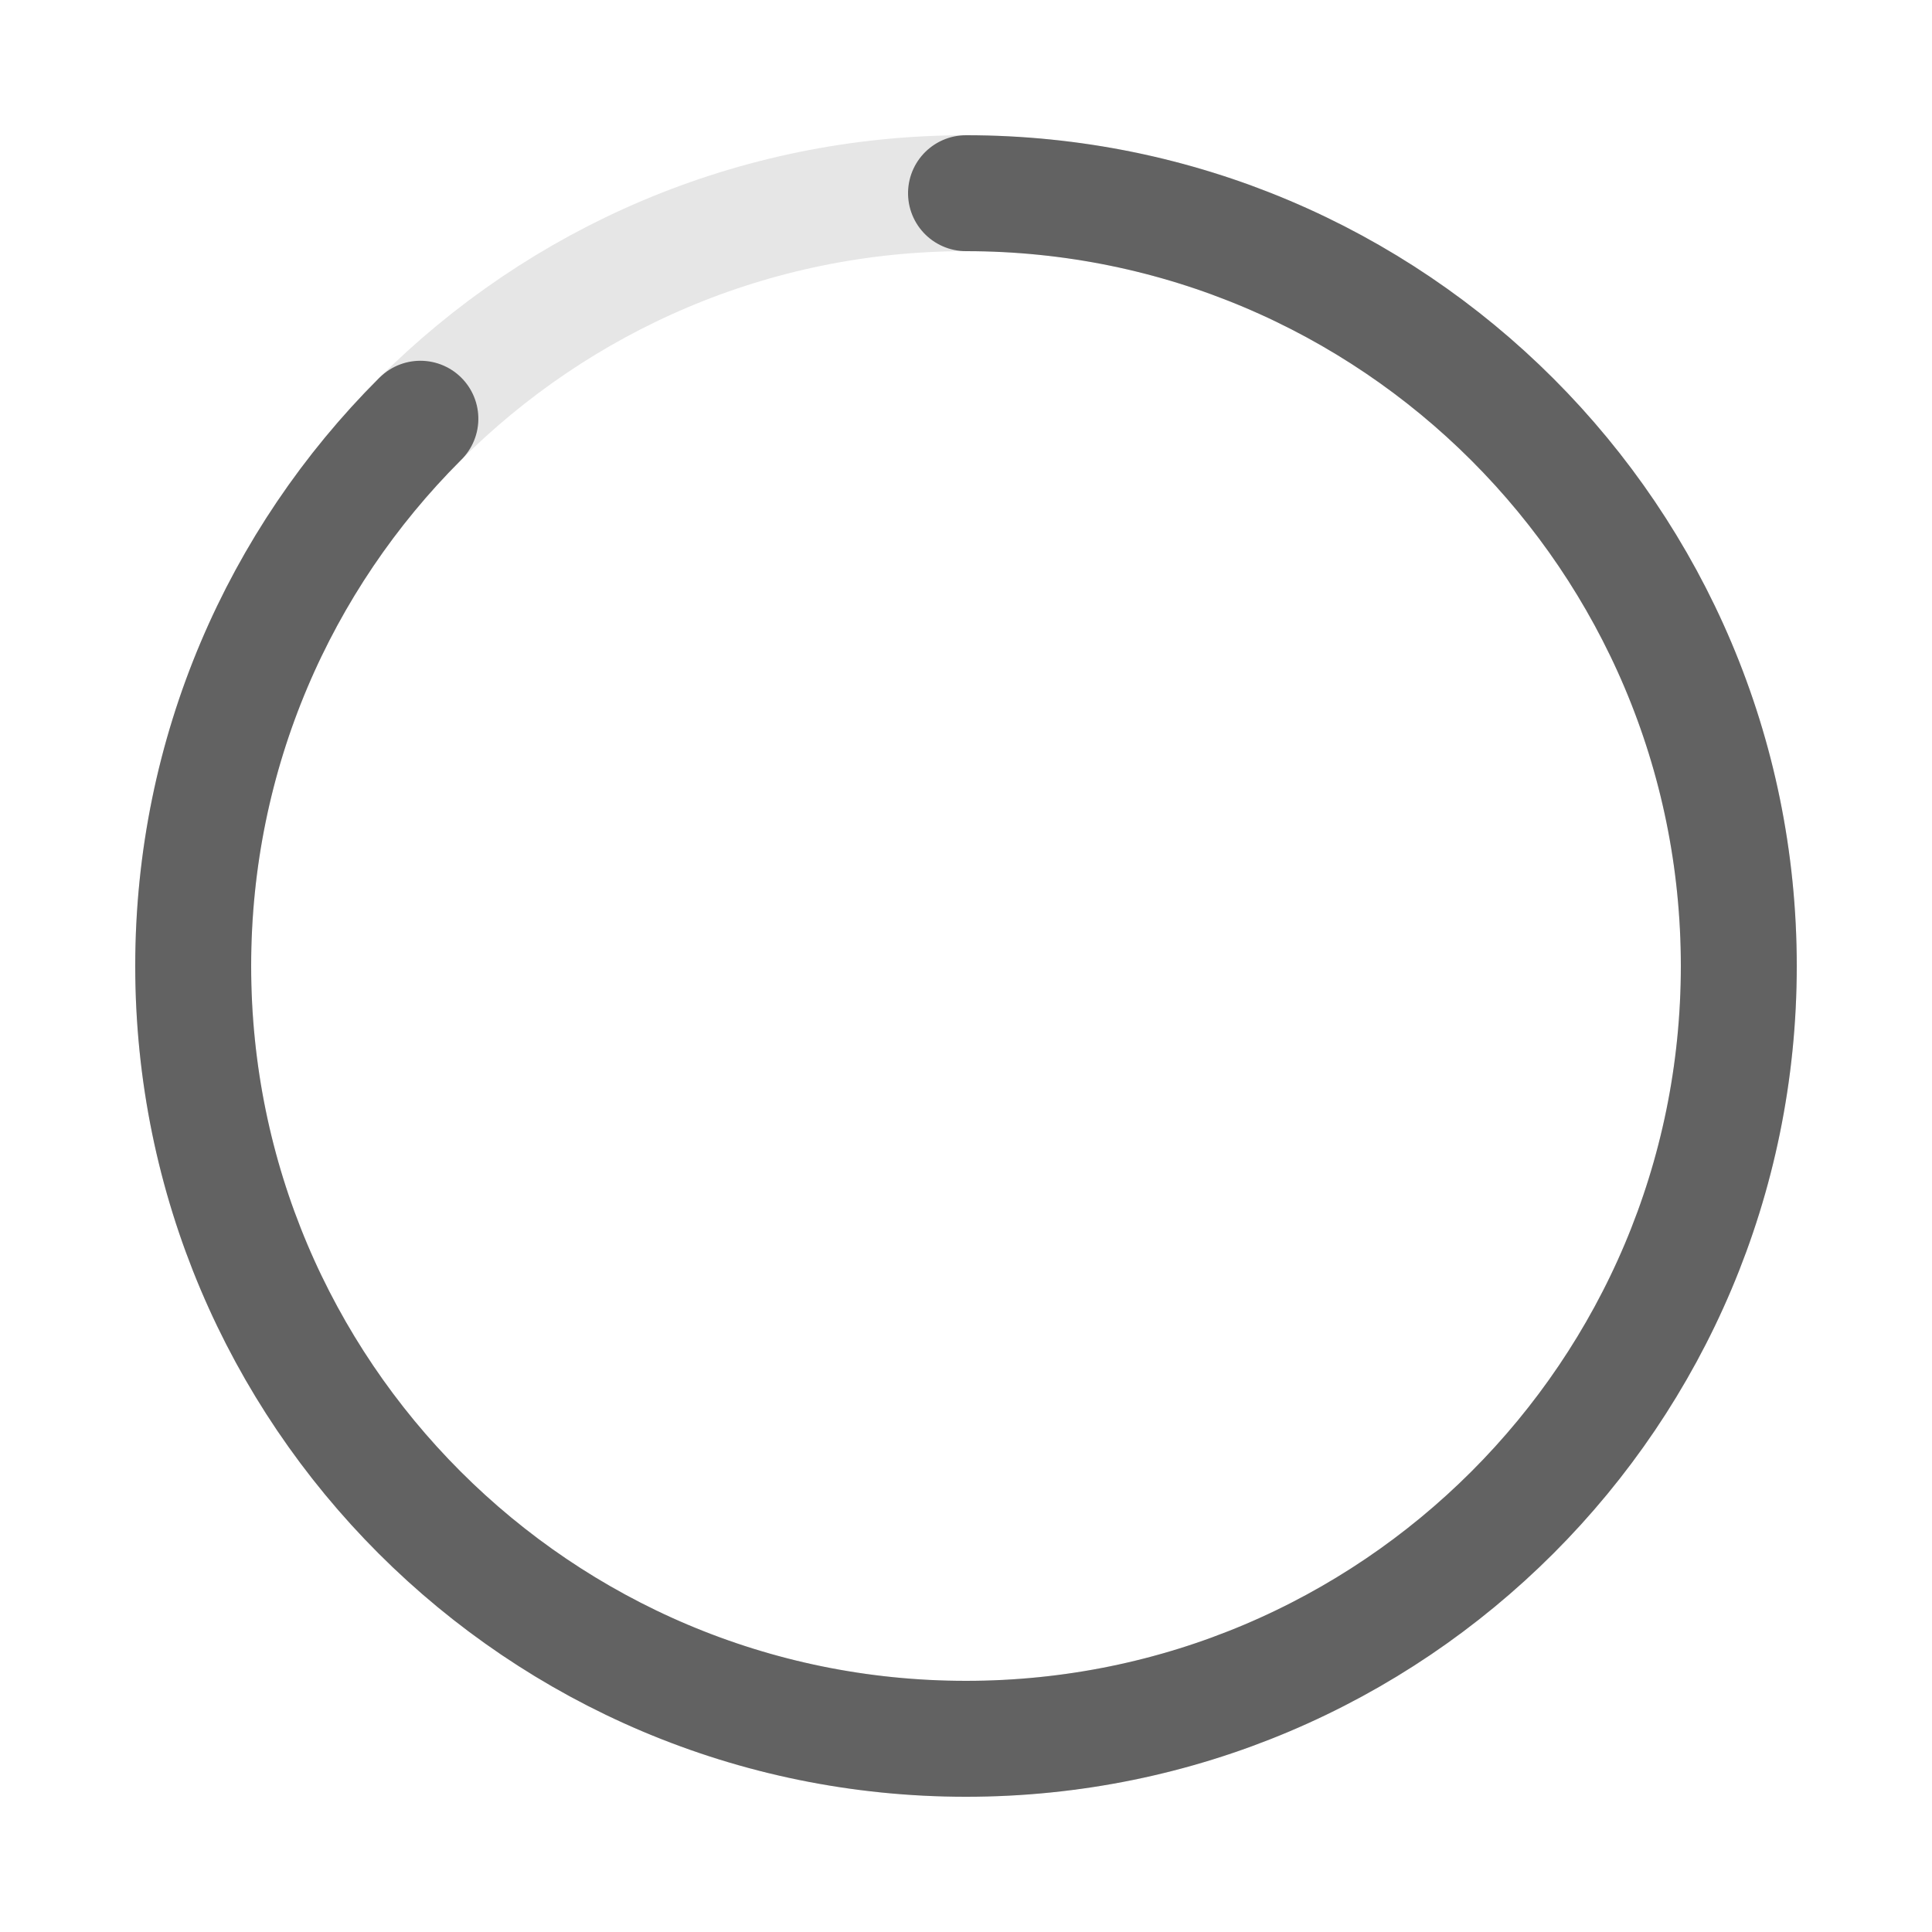
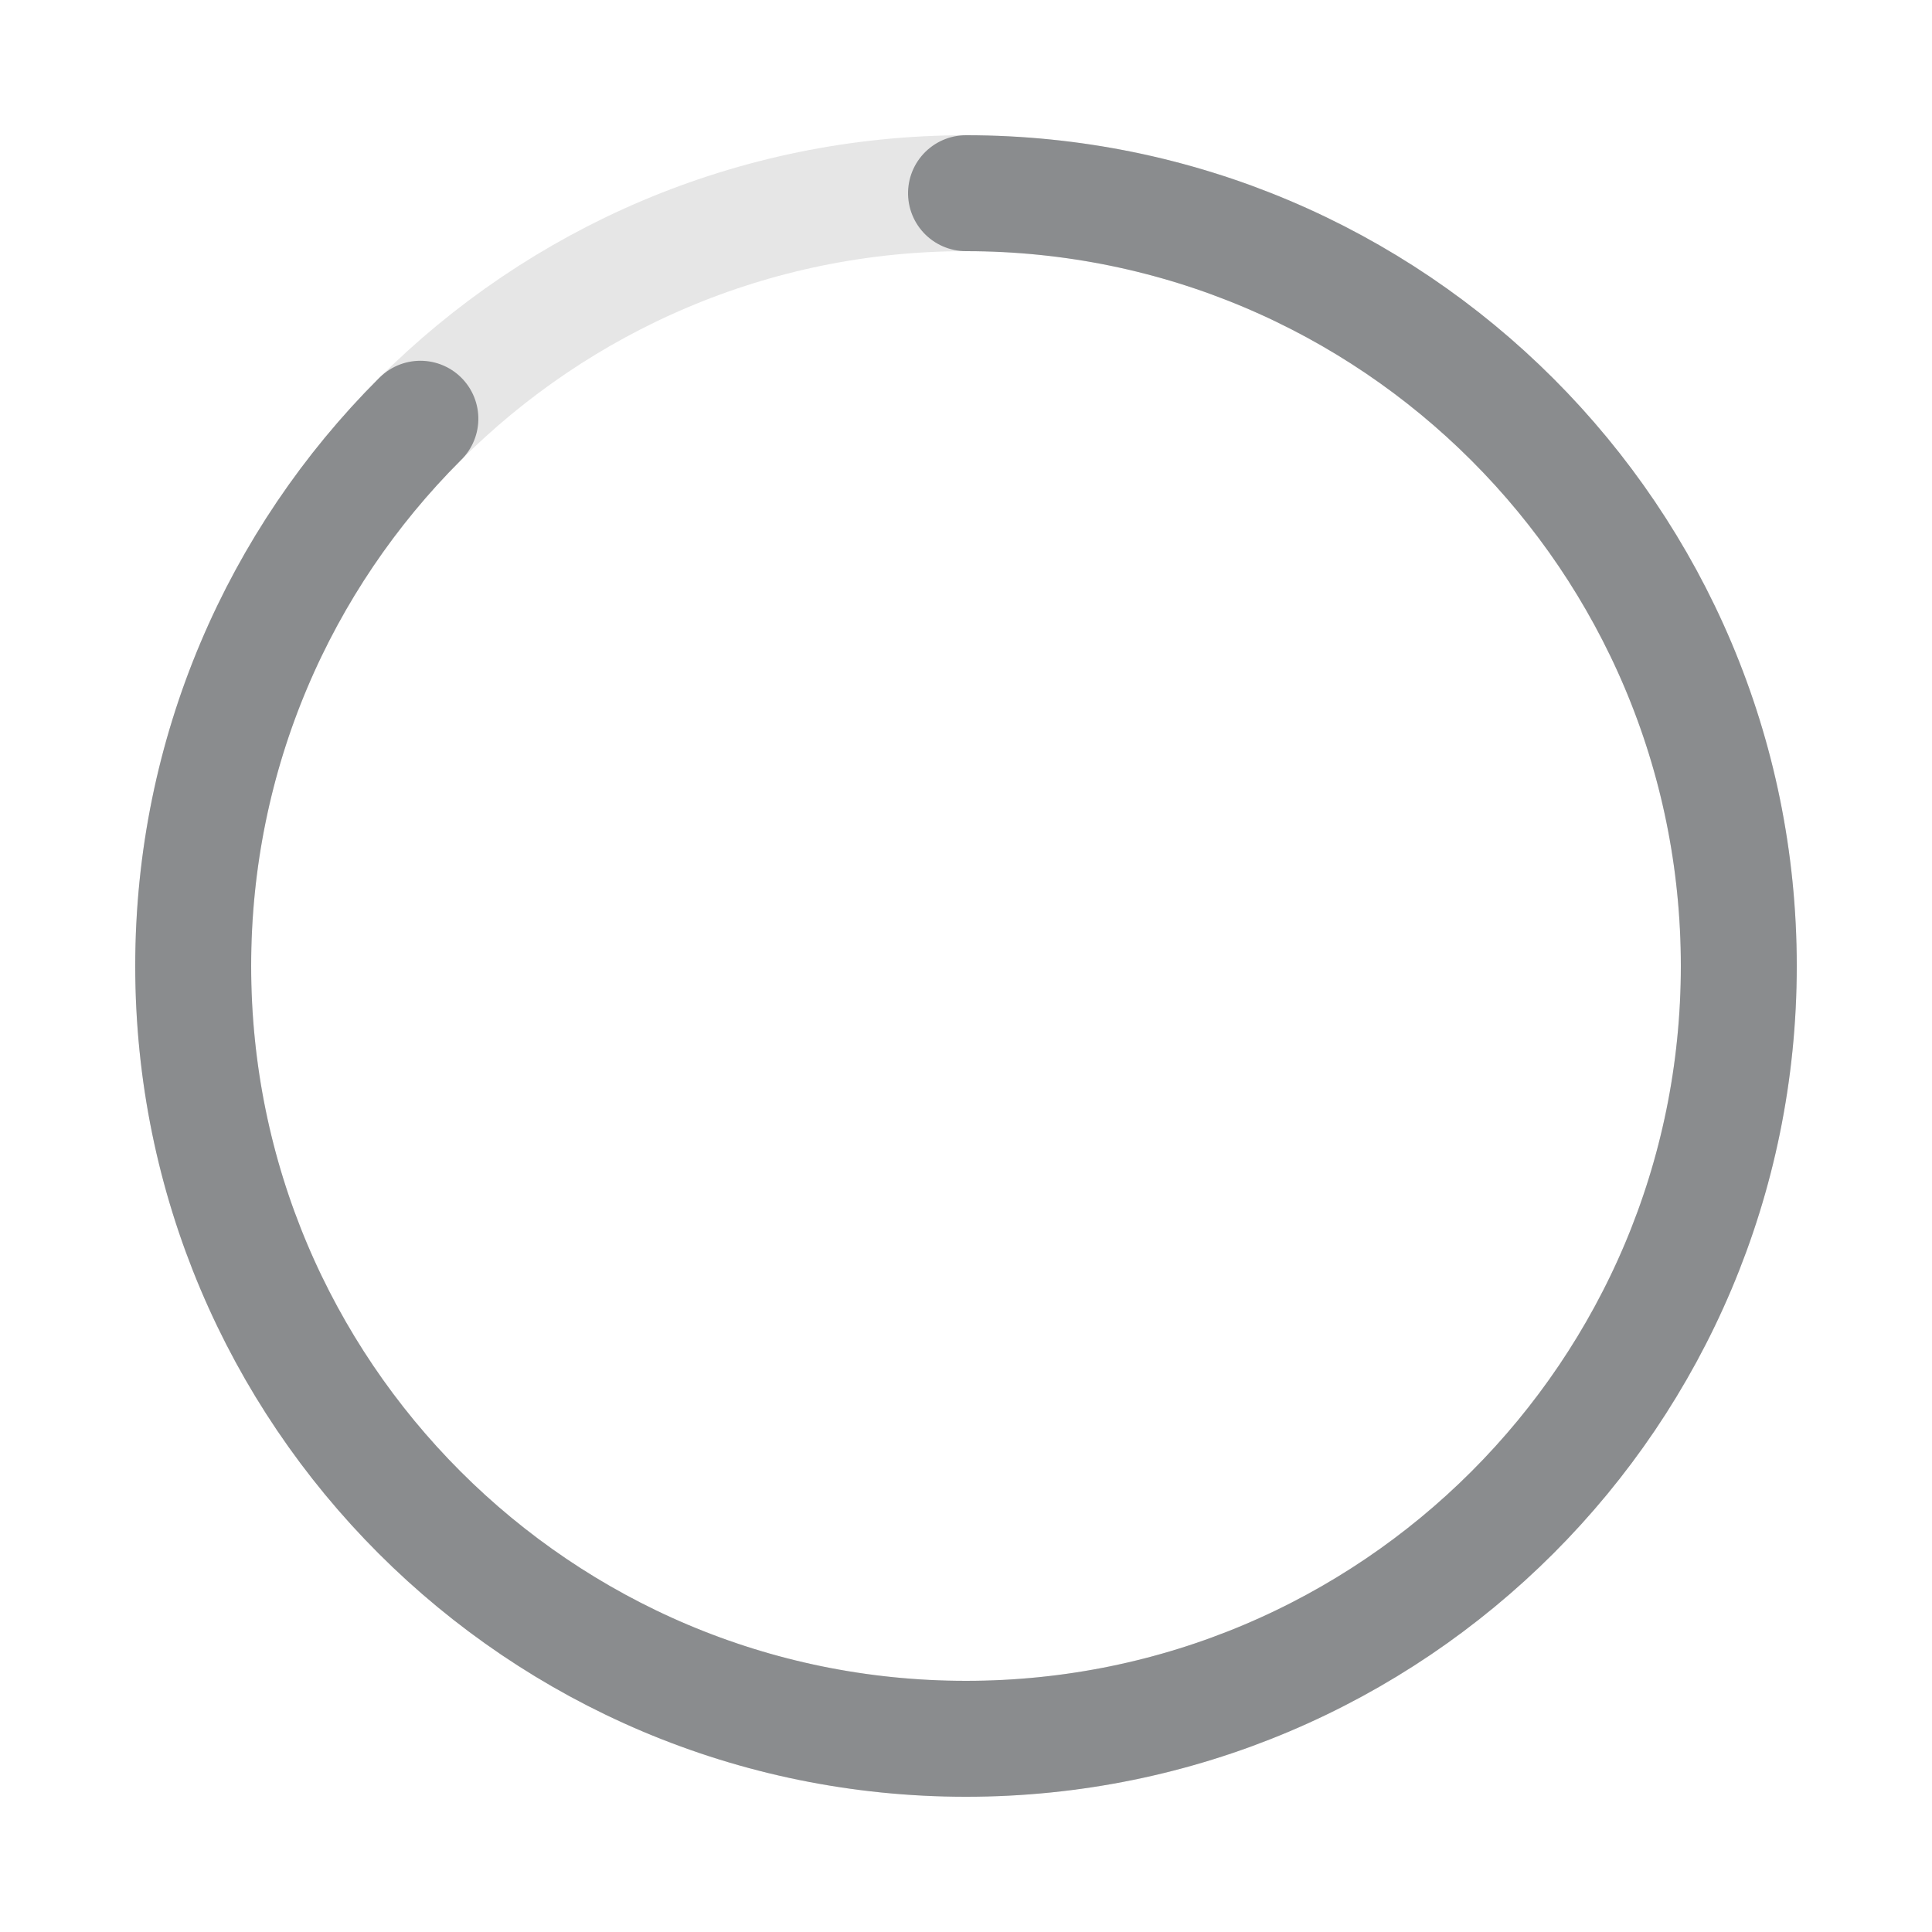
<svg xmlns="http://www.w3.org/2000/svg" width="50px" height="50px" viewBox="0 0 50 50">
  <circle fill="none" opacity="0.10" stroke="#000000" stroke-width="3" cx="25" cy="25" r="20" />
  <g transform="translate(25,25) rotate(-90)">
-     <circle style="stroke: #626262; fill:none; stroke-width: 3px; stroke-linecap: round" stroke-dasharray="110" stroke-dashoffset="0" cx="0" cy="0" r="20">
+     <circle style="stroke: #8a8c8e; fill:none; stroke-width: 3px; stroke-linecap: round" stroke-dasharray="110" stroke-dashoffset="0" cx="0" cy="0" r="20">
      <animate attributeName="stroke-dashoffset" values="360;140" dur="2.2s" keyTimes="0;1" calcMode="spline" fill="freeze" keySplines="0.41,0.314,0.8,0.54" repeatCount="indefinite" begin="0" />
      <animateTransform attributeName="transform" type="rotate" values="0;274;360" keyTimes="0;0.74;1" calcMode="linear" dur="2.2s" repeatCount="indefinite" begin="0" />
    </circle>
  </g>
</svg>
